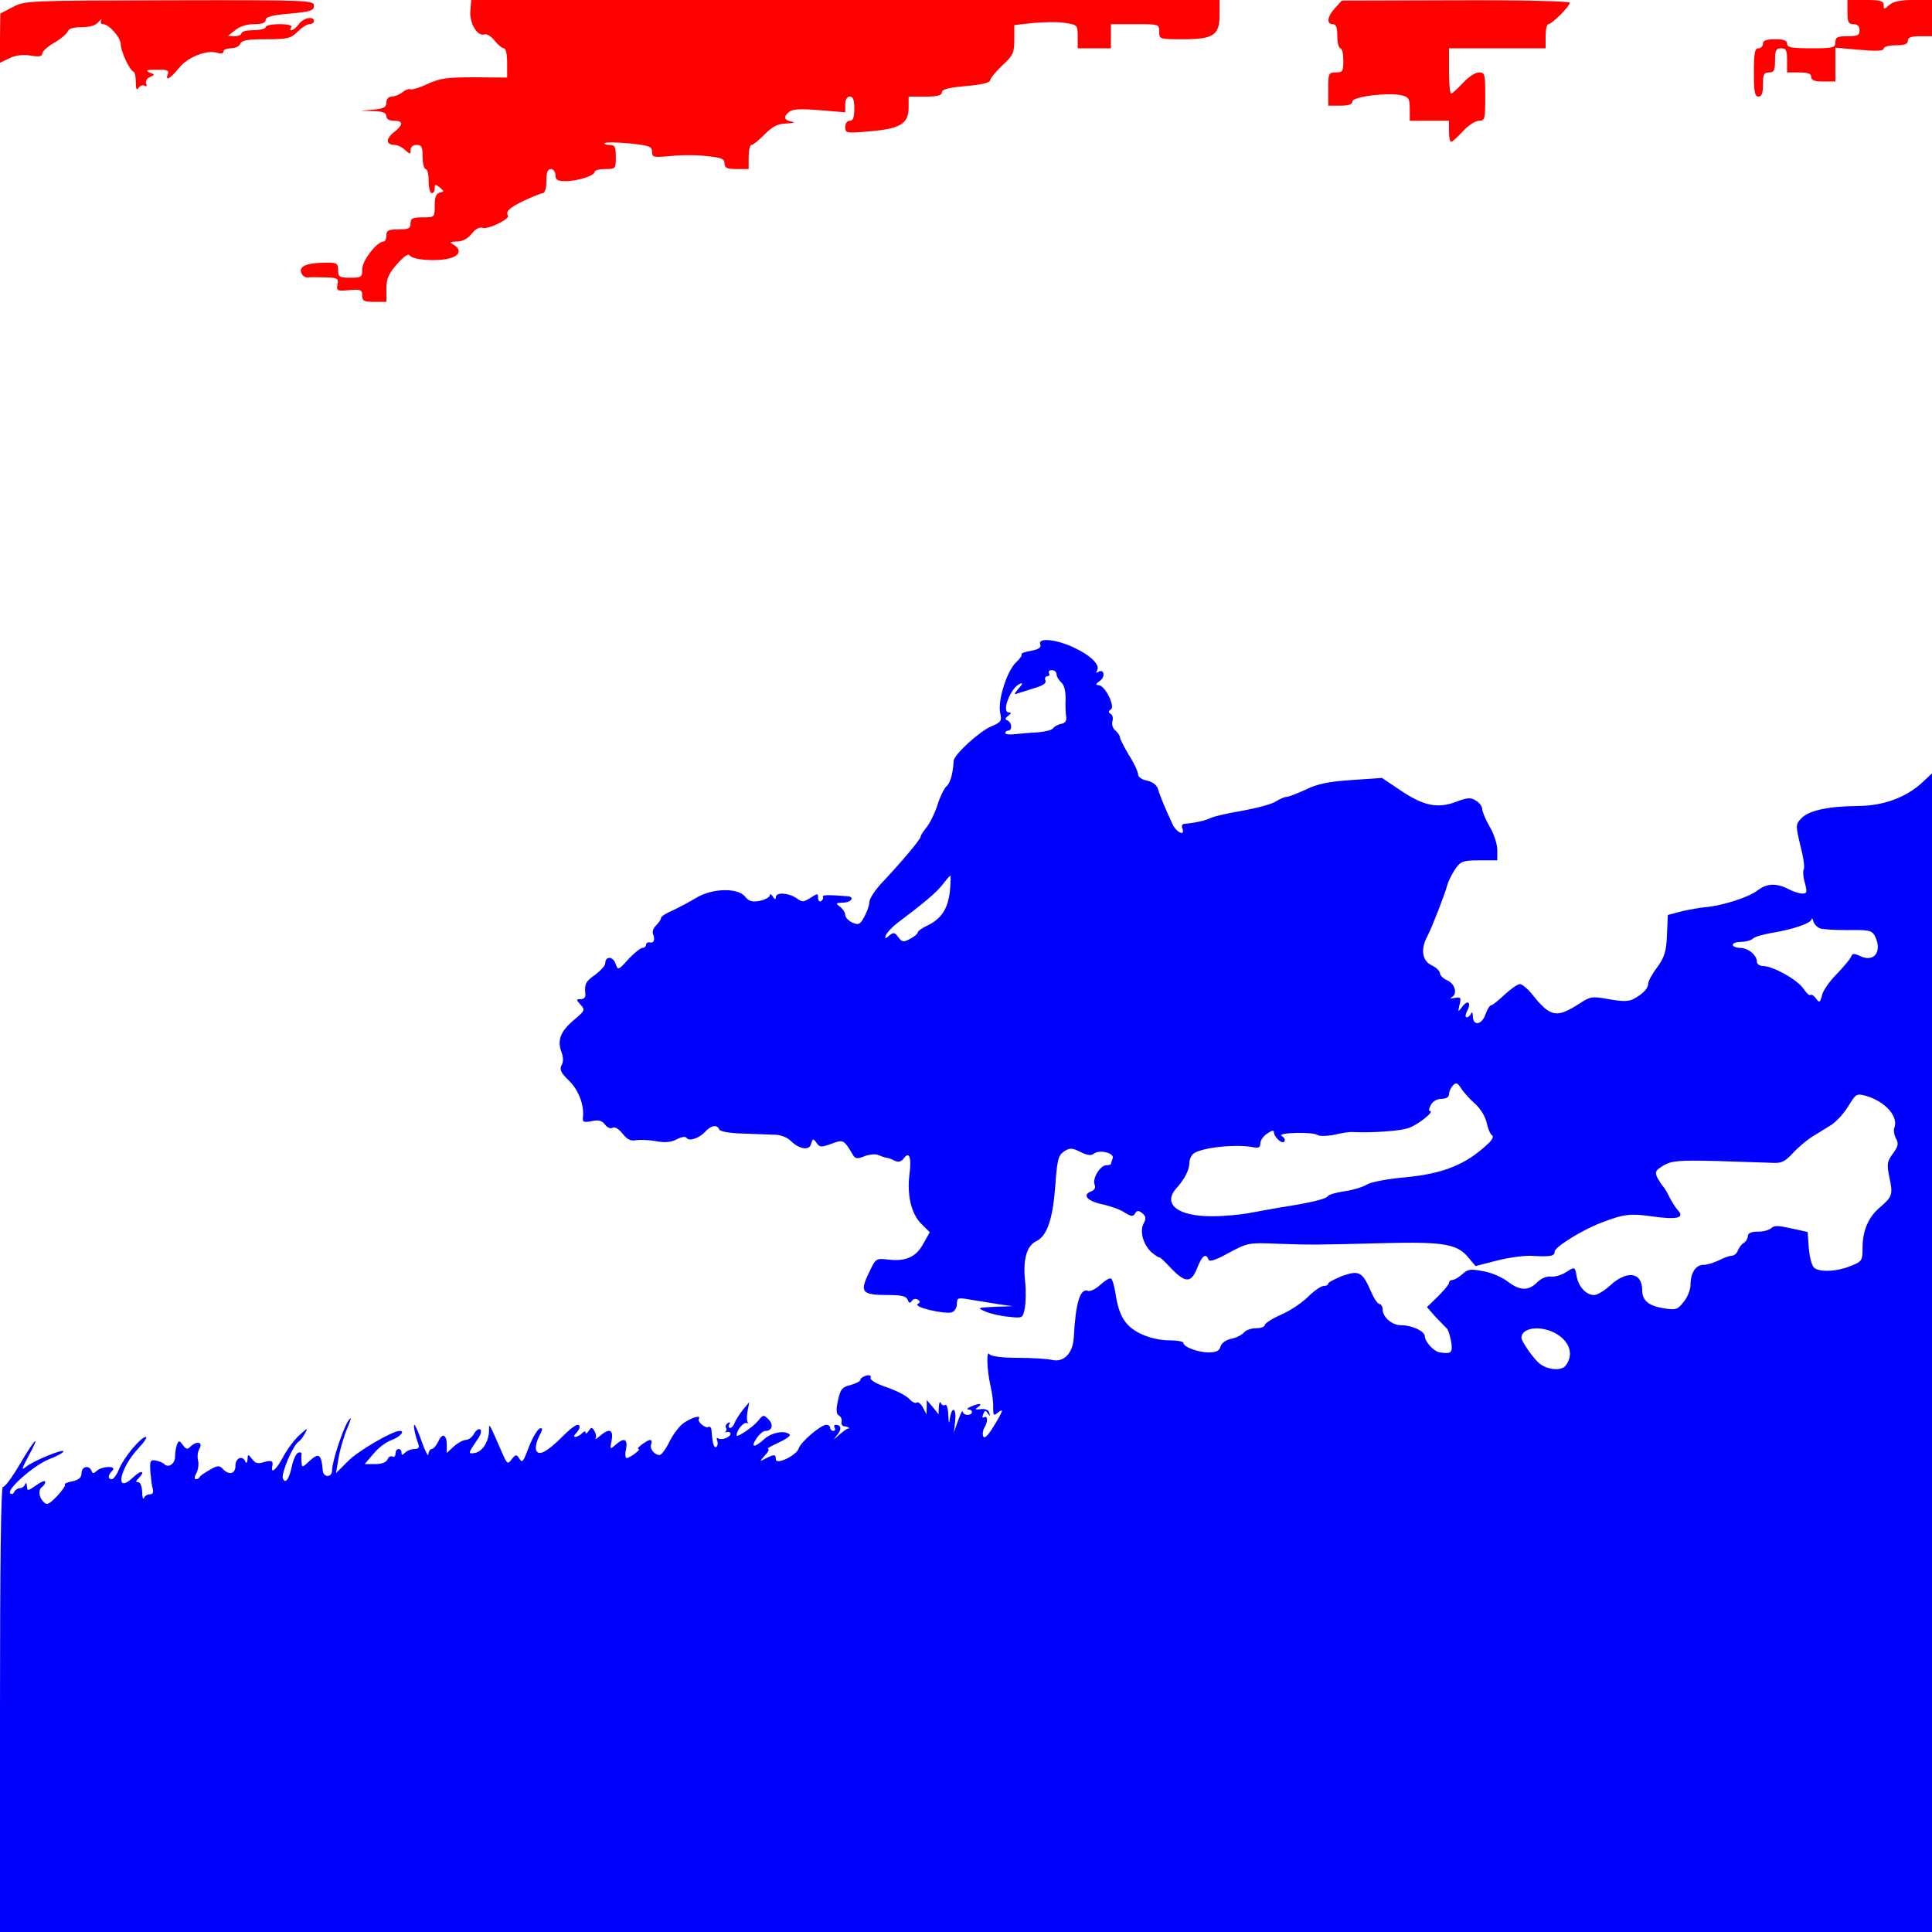
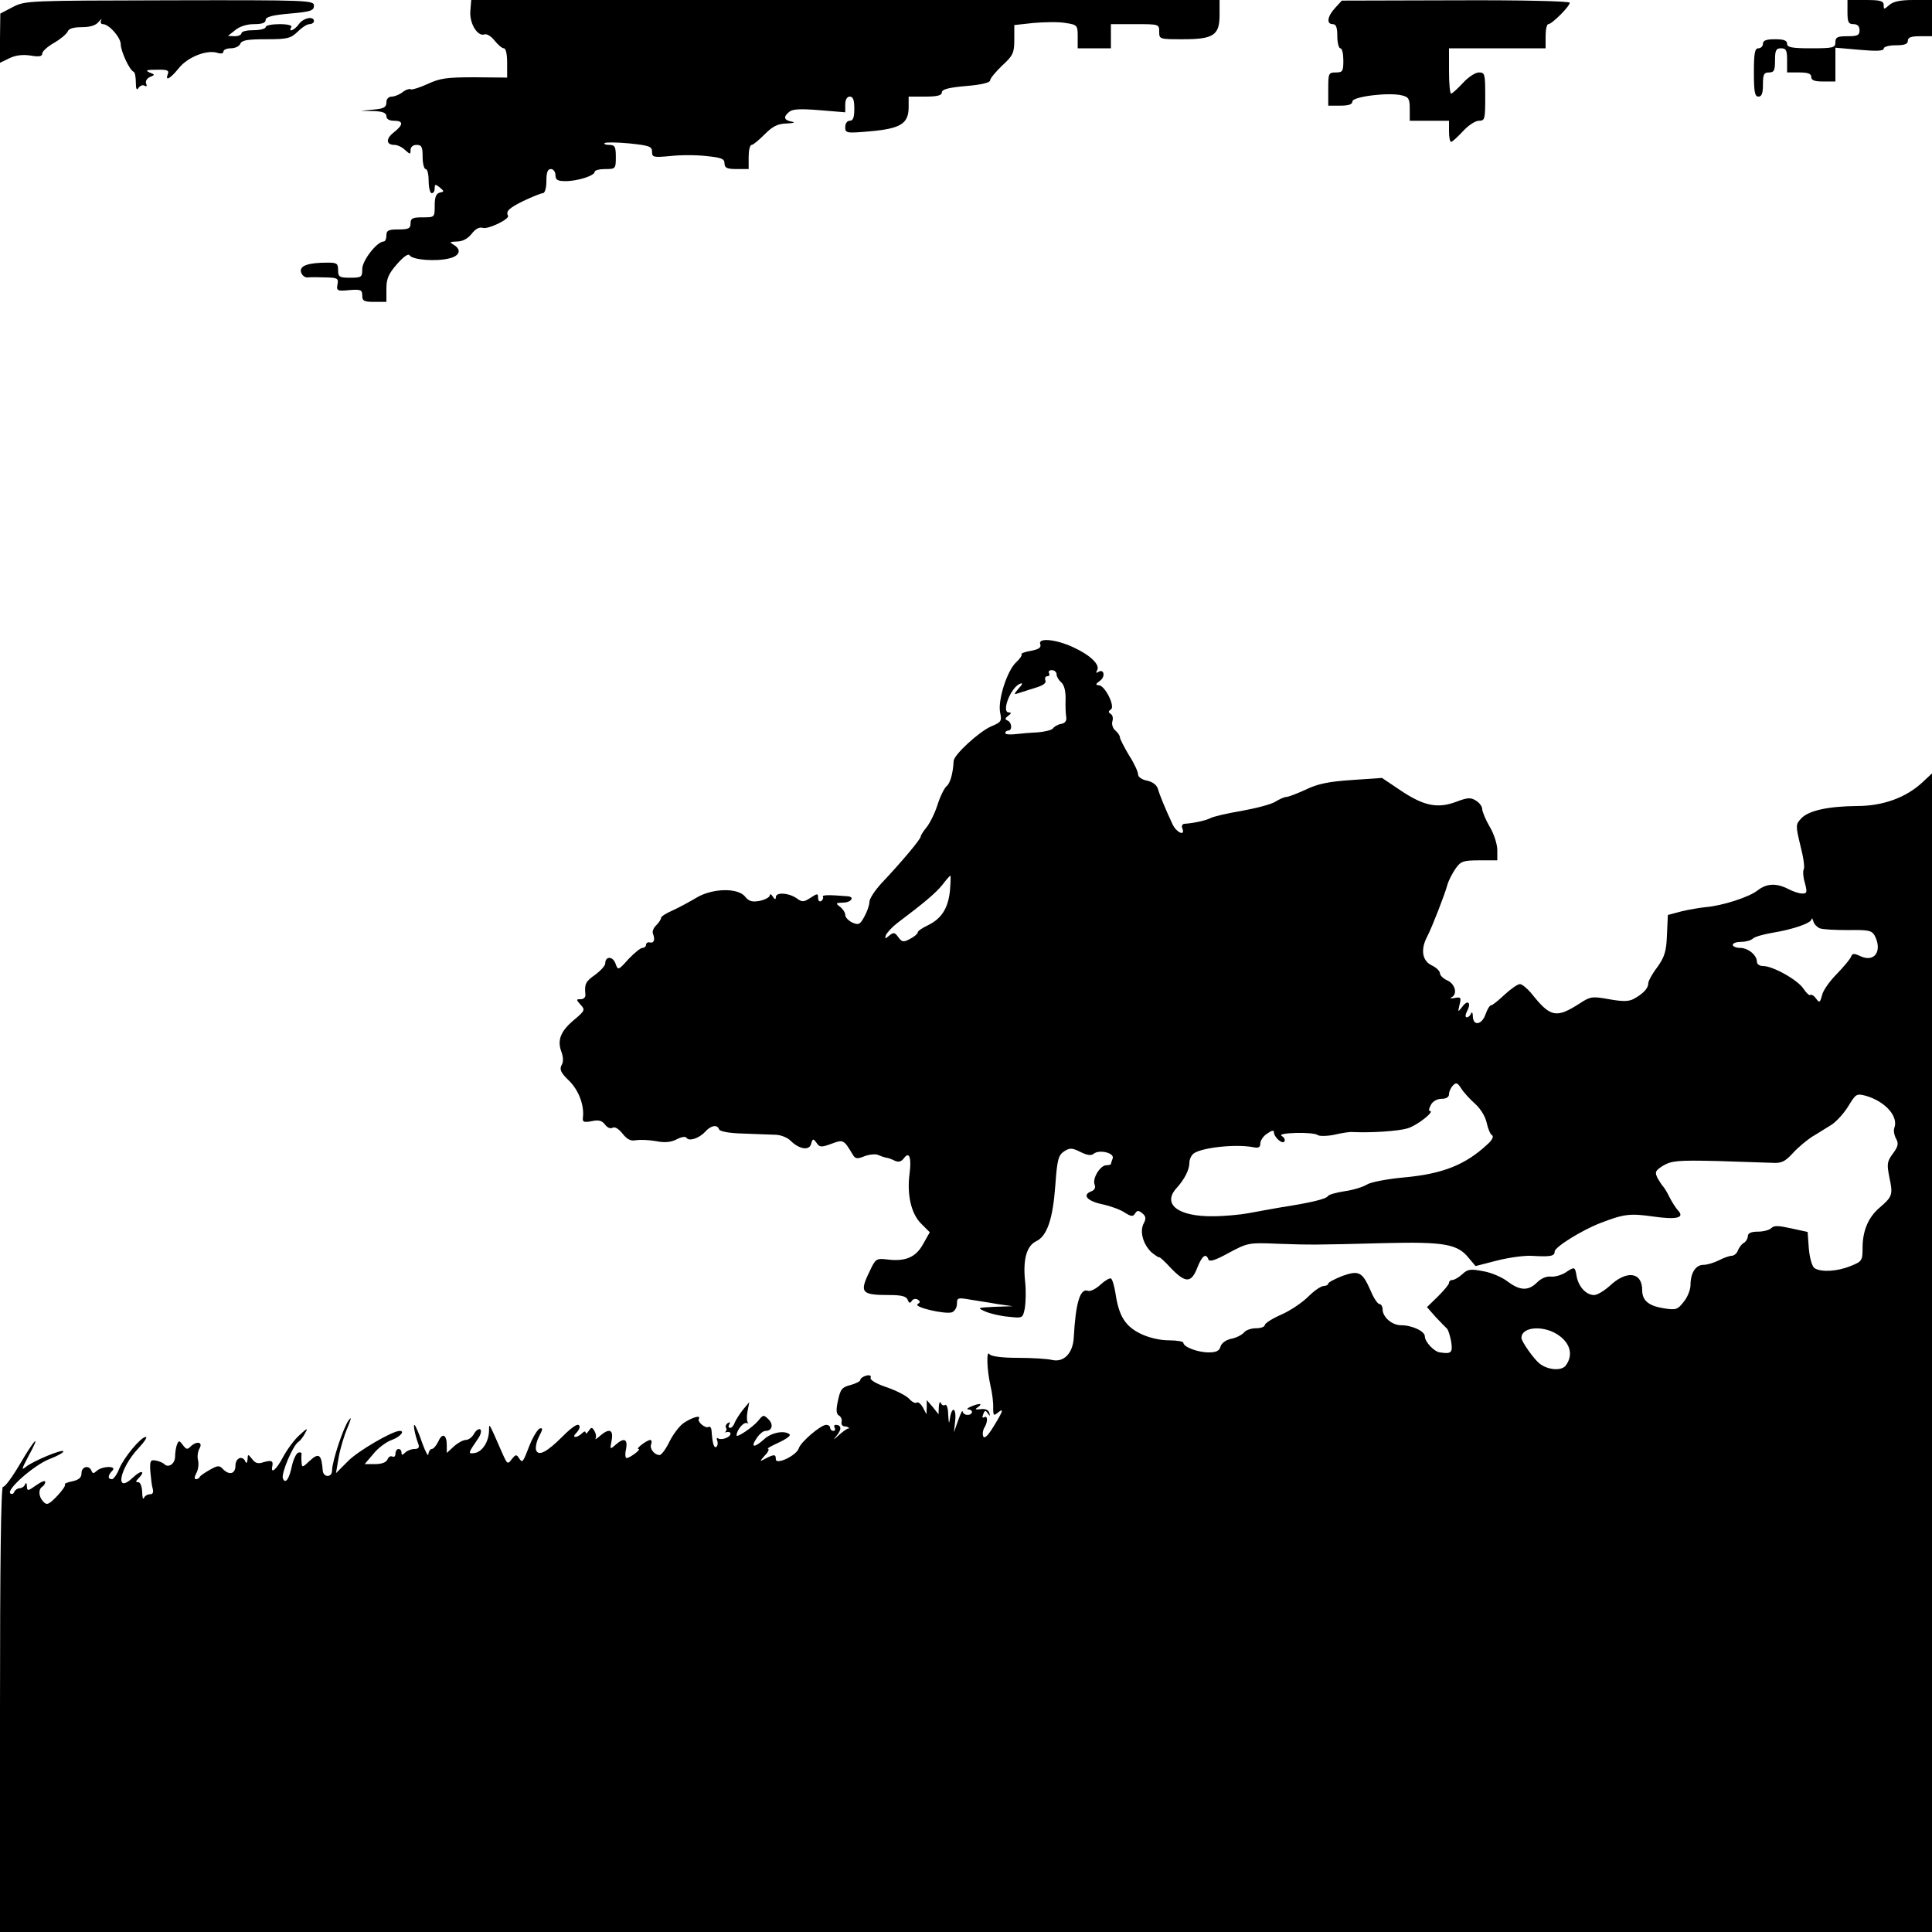
<svg xmlns="http://www.w3.org/2000/svg" version="1.0" width="640pt" height="640pt" viewBox="0 0 640 640" preserveAspectRatio="xMidYMid meet">
-   <g transform="translate(0,640) scale(0.1,-0.1)" fill="red" stroke="none">
-     <path d="M43 6377 l-42 -22 -1 -82 0 -81 31 15 c20 10 44 13 70 9 29 -5 39 -3 39 7 0 7 18 23 39 35 21 12 41 29 45 37 3 10 19 15 47 15 28 0 47 6 56 18 8 9 12 11 8 5 -3 -7 -1 -13 6 -13 20 0 59 -44 59 -67 0 -22 29 -86 43 -91 4 -2 7 -18 7 -35 0 -22 3 -28 9 -18 5 7 14 11 20 7 6 -4 9 -1 5 7 -3 8 3 18 13 22 17 7 17 8 -2 15 -15 7 -9 9 24 9 34 1 42 -2 37 -14 -10 -26 8 -16 37 20 29 36 92 61 127 50 12 -4 20 -2 20 4 0 6 11 11 25 11 14 0 28 7 31 15 5 12 24 15 86 15 71 0 81 3 104 25 14 14 31 25 39 25 8 0 15 5 15 10 0 18 -35 11 -50 -10 -14 -20 -37 -29 -25 -10 4 6 -12 10 -39 10 -25 0 -46 -4 -46 -10 0 -5 -18 -10 -40 -10 -22 0 -40 -4 -40 -10 0 -5 -10 -10 -22 -10 l-23 1 24 19 c14 12 38 20 62 20 27 0 39 4 39 14 0 10 22 16 80 21 69 6 80 10 80 26 0 18 -15 19 -477 18 -470 -1 -479 -1 -520 -22z" fill="red" />
-     <path d="M1558 6363 c-3 -41 24 -85 47 -77 7 3 22 -6 33 -20 11 -14 25 -26 31 -26 7 0 11 -20 11 -49 l0 -48 -108 1 c-92 0 -114 -3 -155 -22 -26 -12 -52 -20 -56 -18 -4 3 -17 -1 -27 -9 -10 -8 -27 -15 -36 -15 -11 0 -18 -8 -18 -19 0 -16 -8 -21 -42 -24 l-43 -4 43 -1 c30 -1 42 -6 42 -17 0 -9 9 -15 25 -15 32 0 32 -13 -1 -39 -27 -21 -25 -41 3 -41 9 0 25 -7 35 -17 17 -15 18 -15 18 0 0 10 8 17 20 17 17 0 20 -7 20 -40 0 -22 5 -40 10 -40 6 0 10 -18 10 -40 0 -22 5 -40 10 -40 6 0 10 7 10 16 0 14 2 15 17 3 15 -13 15 -14 0 -17 -12 -3 -17 -14 -17 -43 0 -39 0 -39 -40 -39 -33 0 -40 -3 -40 -20 0 -17 -7 -20 -40 -20 -33 0 -40 -3 -40 -20 0 -11 -4 -20 -9 -20 -22 0 -71 -63 -71 -91 0 -27 -2 -29 -40 -29 -36 0 -40 3 -40 25 0 22 -4 25 -34 25 -65 0 -94 -10 -89 -31 3 -11 13 -19 22 -18 9 1 36 1 60 0 39 -1 43 -3 39 -23 -4 -21 -1 -23 39 -19 38 3 43 1 43 -18 0 -18 6 -21 40 -21 l40 0 0 43 c0 34 7 50 35 82 23 26 38 36 42 29 10 -15 87 -21 131 -10 35 8 42 29 15 45 -15 9 -14 10 11 11 18 0 35 9 48 25 13 17 26 24 38 20 17 -5 88 29 83 40 -8 15 2 25 50 49 30 14 59 26 65 26 7 0 12 17 12 40 0 29 4 40 15 40 8 0 15 -9 15 -20 0 -16 7 -20 34 -20 39 0 96 18 96 31 0 5 16 9 35 9 34 0 35 1 35 40 0 34 -3 40 -22 40 -12 0 -19 3 -15 6 3 3 40 3 81 -1 67 -7 76 -10 76 -28 0 -18 4 -19 60 -14 33 4 87 4 120 0 50 -5 60 -9 60 -24 0 -15 8 -19 40 -19 l40 0 0 40 c0 22 4 40 10 40 5 0 24 16 43 35 27 27 43 35 73 36 23 1 30 3 17 6 -27 5 -29 16 -8 33 11 9 38 10 100 5 l85 -7 0 26 c0 16 6 26 15 26 11 0 15 -11 15 -40 0 -29 -4 -40 -15 -40 -9 0 -15 -9 -15 -21 0 -20 3 -21 82 -14 101 9 127 25 128 78 l0 37 55 0 c40 0 55 4 55 14 0 10 22 16 80 21 49 4 80 11 80 19 0 6 18 28 40 49 36 33 40 42 40 86 l0 48 64 7 c36 3 83 4 105 0 40 -6 41 -8 41 -45 l0 -39 55 0 55 0 0 40 0 40 80 0 c79 0 80 0 80 -25 0 -25 1 -25 78 -25 102 0 122 13 122 81 l0 49 -1239 0 -1240 0 -3 -37z" fill="red" />
+   <g transform="translate(0,640) scale(0.1,-0.1)" fill="#000000" stroke="none">
+     <path d="M43 6377 l-42 -22 -1 -82 0 -81 31 15 c20 10 44 13 70 9 29 -5 39 -3 39 7 0 7 18 23 39 35 21 12 41 29 45 37 3 10 19 15 47 15 28 0 47 6 56 18 8 9 12 11 8 5 -3 -7 -1 -13 6 -13 20 0 59 -44 59 -67 0 -22 29 -86 43 -91 4 -2 7 -18 7 -35 0 -22 3 -28 9 -18 5 7 14 11 20 7 6 -4 9 -1 5 7 -3 8 3 18 13 22 17 7 17 8 -2 15 -15 7 -9 9 24 9 34 1 42 -2 37 -14 -10 -26 8 -16 37 20 29 36 92 61 127 50 12 -4 20 -2 20 4 0 6 11 11 25 11 14 0 28 7 31 15 5 12 24 15 86 15 71 0 81 3 104 25 14 14 31 25 39 25 8 0 15 5 15 10 0 18 -35 11 -50 -10 -14 -20 -37 -29 -25 -10 4 6 -12 10 -39 10 -25 0 -46 -4 -46 -10 0 -5 -18 -10 -40 -10 -22 0 -40 -4 -40 -10 0 -5 -10 -10 -22 -10 l-23 1 24 19 c14 12 38 20 62 20 27 0 39 4 39 14 0 10 22 16 80 21 69 6 80 10 80 26 0 18 -15 19 -477 18 -470 -1 -479 -1 -520 -22z" />
+     <path d="M1558 6363 c-3 -41 24 -85 47 -77 7 3 22 -6 33 -20 11 -14 25 -26 31 -26 7 0 11 -20 11 -49 l0 -48 -108 1 c-92 0 -114 -3 -155 -22 -26 -12 -52 -20 -56 -18 -4 3 -17 -1 -27 -9 -10 -8 -27 -15 -36 -15 -11 0 -18 -8 -18 -19 0 -16 -8 -21 -42 -24 l-43 -4 43 -1 c30 -1 42 -6 42 -17 0 -9 9 -15 25 -15 32 0 32 -13 -1 -39 -27 -21 -25 -41 3 -41 9 0 25 -7 35 -17 17 -15 18 -15 18 0 0 10 8 17 20 17 17 0 20 -7 20 -40 0 -22 5 -40 10 -40 6 0 10 -18 10 -40 0 -22 5 -40 10 -40 6 0 10 7 10 16 0 14 2 15 17 3 15 -13 15 -14 0 -17 -12 -3 -17 -14 -17 -43 0 -39 0 -39 -40 -39 -33 0 -40 -3 -40 -20 0 -17 -7 -20 -40 -20 -33 0 -40 -3 -40 -20 0 -11 -4 -20 -9 -20 -22 0 -71 -63 -71 -91 0 -27 -2 -29 -40 -29 -36 0 -40 3 -40 25 0 22 -4 25 -34 25 -65 0 -94 -10 -89 -31 3 -11 13 -19 22 -18 9 1 36 1 60 0 39 -1 43 -3 39 -23 -4 -21 -1 -23 39 -19 38 3 43 1 43 -18 0 -18 6 -21 40 -21 l40 0 0 43 c0 34 7 50 35 82 23 26 38 36 42 29 10 -15 87 -21 131 -10 35 8 42 29 15 45 -15 9 -14 10 11 11 18 0 35 9 48 25 13 17 26 24 38 20 17 -5 88 29 83 40 -8 15 2 25 50 49 30 14 59 26 65 26 7 0 12 17 12 40 0 29 4 40 15 40 8 0 15 -9 15 -20 0 -16 7 -20 34 -20 39 0 96 18 96 31 0 5 16 9 35 9 34 0 35 1 35 40 0 34 -3 40 -22 40 -12 0 -19 3 -15 6 3 3 40 3 81 -1 67 -7 76 -10 76 -28 0 -18 4 -19 60 -14 33 4 87 4 120 0 50 -5 60 -9 60 -24 0 -15 8 -19 40 -19 l40 0 0 40 c0 22 4 40 10 40 5 0 24 16 43 35 27 27 43 35 73 36 23 1 30 3 17 6 -27 5 -29 16 -8 33 11 9 38 10 100 5 l85 -7 0 26 c0 16 6 26 15 26 11 0 15 -11 15 -40 0 -29 -4 -40 -15 -40 -9 0 -15 -9 -15 -21 0 -20 3 -21 82 -14 101 9 127 25 128 78 l0 37 55 0 c40 0 55 4 55 14 0 10 22 16 80 21 49 4 80 11 80 19 0 6 18 28 40 49 36 33 40 42 40 86 l0 48 64 7 c36 3 83 4 105 0 40 -6 41 -8 41 -45 l0 -39 55 0 55 0 0 40 0 40 80 0 c79 0 80 0 80 -25 0 -25 1 -25 78 -25 102 0 122 13 122 81 l0 49 -1239 0 -1240 0 -3 -37z" />
    <path d="M4423 6374 c-26 -28 -30 -54 -8 -54 11 0 15 -11 15 -40 0 -22 5 -40 10 -40 6 0 10 -18 10 -40 0 -36 -2 -40 -25 -40 -24 0 -25 -3 -25 -55 l0 -55 40 0 c27 0 40 4 40 14 0 16 121 31 164 20 22 -5 26 -11 26 -45 l0 -39 65 0 65 0 0 -35 c0 -19 3 -35 7 -35 4 0 21 16 39 35 17 19 41 35 53 35 20 0 21 5 21 80 0 75 -1 80 -21 80 -12 0 -36 -16 -53 -35 -18 -19 -35 -35 -39 -35 -4 0 -7 34 -7 75 l0 75 160 0 160 0 0 40 c0 22 4 40 9 40 12 0 71 59 71 71 0 5 -153 9 -377 8 l-378 -1 -22 -24z" />
-     <path d="M6120 6360 c0 -33 3 -40 20 -40 13 0 20 -7 20 -20 0 -17 -7 -20 -40 -20 -33 0 -40 -3 -40 -20 0 -18 -7 -20 -80 -20 -64 0 -80 3 -80 15 0 11 -11 15 -40 15 -29 0 -40 -4 -40 -15 0 -8 -7 -15 -15 -15 -12 0 -15 -16 -15 -80 0 -64 3 -80 15 -80 11 0 15 11 15 40 0 33 3 40 20 40 17 0 20 7 20 40 0 33 3 40 20 40 17 0 20 -7 20 -40 l0 -40 40 0 c29 0 40 -4 40 -15 0 -11 11 -15 40 -15 l40 0 0 56 0 56 80 -7 c56 -5 80 -4 80 4 0 6 17 11 40 11 29 0 40 4 40 15 0 11 11 15 40 15 l40 0 0 60 0 60 -62 0 c-43 0 -67 -5 -80 -17 -17 -15 -18 -15 -18 0 0 14 -11 17 -60 17 l-60 0 0 -40z" fill="red" />
-     <path d="M3446 4266 c4 -11 -5 -17 -31 -22 -20 -3 -34 -9 -31 -11 3 -3 -5 -15 -18 -27 -30 -28 -61 -125 -53 -166 6 -29 4 -32 -29 -46 -40 -17 -124 -94 -125 -115 -2 -43 -12 -75 -24 -84 -7 -6 -21 -34 -30 -63 -9 -28 -26 -61 -36 -73 -10 -12 -19 -26 -19 -30 0 -9 -64 -85 -131 -156 -21 -23 -39 -50 -39 -61 0 -11 -8 -33 -17 -49 -14 -26 -19 -28 -40 -19 -12 6 -23 17 -23 25 0 8 -8 20 -17 27 -16 12 -15 13 10 14 26 0 40 19 15 21 -62 5 -86 5 -82 -2 2 -4 0 -10 -6 -14 -5 -3 -10 1 -10 11 0 15 -2 15 -25 0 -23 -15 -28 -15 -47 -1 -27 18 -68 20 -68 3 0 -9 -4 -8 -10 2 -5 8 -10 10 -10 4 0 -6 -15 -14 -32 -18 -26 -5 -37 -2 -50 14 -24 30 -110 28 -163 -5 -22 -13 -57 -32 -77 -41 -21 -9 -38 -20 -38 -24 0 -5 -7 -16 -16 -25 -9 -8 -14 -21 -11 -28 8 -20 3 -32 -10 -29 -7 2 -13 -2 -13 -8 0 -5 -5 -10 -12 -10 -6 0 -27 -17 -46 -37 -34 -38 -35 -38 -43 -15 -9 25 -34 25 -34 1 0 -8 -15 -24 -32 -37 -33 -23 -37 -31 -34 -64 2 -11 -5 -18 -15 -18 -16 0 -16 -1 -1 -18 16 -17 15 -20 -22 -51 -44 -37 -56 -67 -41 -106 6 -17 7 -33 0 -44 -7 -14 -2 -25 25 -51 32 -31 51 -82 46 -122 -2 -15 3 -17 29 -12 23 5 34 2 44 -11 7 -10 18 -15 25 -11 7 5 20 -3 33 -19 15 -19 27 -26 45 -22 13 2 42 1 65 -3 30 -6 51 -4 70 6 15 8 29 10 32 5 8 -13 42 -2 62 20 19 21 40 25 46 8 2 -7 34 -13 78 -14 41 -2 90 -3 108 -4 17 0 40 -9 50 -19 29 -29 63 -35 69 -11 5 18 7 18 18 3 10 -15 16 -15 49 -3 40 15 41 14 71 -36 8 -14 15 -15 39 -5 16 6 37 8 45 4 9 -4 21 -8 26 -9 6 0 19 -5 29 -10 13 -6 22 -3 31 9 17 23 25 1 18 -52 -9 -69 5 -132 38 -165 l29 -29 -22 -39 c-24 -44 -59 -59 -120 -51 -35 4 -38 2 -57 -39 -35 -71 -28 -79 65 -79 41 0 56 -4 61 -16 4 -11 8 -12 13 -4 4 7 13 9 20 5 9 -6 9 -9 0 -15 -16 -10 92 -35 114 -27 9 4 16 16 16 28 0 20 3 21 43 14 23 -4 65 -10 92 -15 l50 -7 -60 -2 c-59 -3 -59 -3 -30 -16 17 -7 51 -15 77 -17 46 -5 46 -5 53 29 3 19 4 58 1 86 -8 73 4 119 36 135 37 17 56 75 64 187 6 84 10 98 29 111 19 12 26 12 54 -2 22 -11 36 -13 44 -6 18 15 69 3 63 -15 -3 -8 -6 -17 -6 -19 0 -2 -7 -4 -15 -4 -20 0 -47 -43 -39 -64 4 -10 0 -18 -10 -22 -32 -12 -16 -32 34 -43 28 -6 62 -18 76 -28 21 -13 27 -14 34 -3 7 11 11 11 24 1 12 -10 13 -18 5 -33 -15 -27 -2 -71 26 -97 14 -11 25 -18 25 -16 0 3 17 -12 38 -35 49 -51 68 -51 88 0 16 41 29 50 37 28 3 -9 23 -3 68 22 62 33 66 34 159 30 113 -4 124 -4 355 2 200 5 244 -3 281 -50 l22 -26 70 18 c39 10 90 17 114 16 65 -4 78 -1 78 14 0 15 89 70 150 94 80 31 100 33 177 22 79 -11 105 -4 81 21 -7 8 -20 28 -28 44 -8 17 -18 32 -21 35 -3 3 -11 15 -18 27 -10 21 -8 25 19 42 28 16 48 18 178 15 81 -3 163 -5 183 -6 30 -2 42 4 67 31 17 19 46 43 64 55 19 11 48 30 65 40 17 11 42 39 56 62 25 41 27 42 58 34 65 -19 109 -69 94 -107 -3 -8 0 -24 6 -35 9 -16 7 -26 -11 -50 -19 -26 -20 -34 -11 -79 12 -56 10 -63 -32 -99 -38 -32 -57 -77 -57 -134 0 -42 -2 -45 -40 -60 -44 -18 -97 -21 -119 -7 -8 5 -16 32 -19 65 l-4 55 -55 12 c-41 9 -56 10 -65 1 -7 -7 -27 -12 -45 -12 -22 0 -33 -5 -33 -15 0 -7 -6 -18 -13 -22 -8 -4 -16 -16 -20 -25 -3 -10 -13 -18 -21 -18 -7 0 -27 -7 -42 -15 -16 -8 -39 -15 -51 -15 -26 0 -43 -27 -43 -67 0 -15 -10 -41 -23 -56 -20 -26 -26 -27 -65 -21 -51 8 -72 26 -72 60 0 61 -52 67 -108 14 -18 -16 -41 -30 -51 -30 -26 0 -51 26 -58 61 -6 34 -6 34 -38 13 -13 -8 -34 -14 -47 -13 -14 2 -32 -5 -46 -19 -29 -29 -57 -28 -98 3 -18 14 -55 30 -81 34 -41 8 -51 7 -69 -10 -11 -10 -26 -19 -32 -19 -7 0 -12 -4 -12 -10 0 -5 -17 -25 -37 -45 l-36 -35 29 -33 c16 -17 33 -34 37 -38 4 -3 10 -22 14 -42 6 -38 1 -43 -37 -37 -19 2 -50 35 -50 53 0 17 -42 37 -79 37 -30 0 -61 27 -61 53 0 9 -5 17 -10 17 -6 0 -19 19 -29 43 -28 64 -39 70 -95 50 -25 -10 -46 -21 -46 -25 0 -4 -7 -8 -15 -8 -9 0 -32 -16 -51 -35 -20 -20 -60 -47 -90 -60 -30 -13 -54 -29 -54 -34 0 -6 -13 -11 -29 -11 -16 0 -34 -6 -40 -14 -7 -8 -26 -18 -43 -21 -18 -4 -32 -15 -35 -26 -4 -14 -14 -19 -39 -19 -36 0 -84 18 -84 32 0 4 -21 8 -47 8 -30 0 -66 8 -95 22 -51 25 -72 59 -83 135 -4 24 -10 45 -15 48 -4 2 -20 -7 -35 -21 -15 -14 -34 -23 -41 -20 -26 10 -41 -41 -47 -155 -3 -52 -33 -83 -72 -74 -16 4 -68 7 -115 7 -51 0 -88 5 -92 12 -11 16 -9 -51 3 -104 6 -25 10 -58 9 -74 0 -25 2 -27 15 -16 22 18 18 6 -14 -46 -19 -31 -30 -41 -34 -32 -3 8 -1 21 4 29 12 19 11 42 -1 34 -6 -3 -7 1 -3 10 5 14 8 14 15 3 8 -10 9 -10 5 2 -2 9 -13 14 -28 12 -19 -2 -21 -1 -9 7 18 13 3 13 -25 1 -11 -5 -14 -9 -7 -9 17 -1 15 -18 -3 -18 -8 0 -15 5 -16 11 -1 6 -7 -7 -15 -29 l-14 -40 4 37 c5 43 -10 53 -17 11 -3 -22 -4 -20 -6 10 0 21 -5 36 -10 33 -5 -4 -12 0 -14 6 -3 7 -6 2 -7 -12 l-1 -25 -19 24 -20 23 0 -23 -1 -24 -12 23 c-7 12 -16 19 -20 16 -4 -4 -15 1 -25 12 -10 11 -44 28 -76 39 -33 11 -55 24 -52 31 3 7 -3 10 -15 7 -10 -3 -19 -9 -19 -14 0 -5 -15 -12 -32 -17 -29 -7 -34 -14 -42 -51 -7 -31 -6 -45 3 -50 7 -4 11 -14 9 -21 -2 -8 2 -14 9 -15 6 0 13 -2 15 -5 1 -3 1 -4 -1 -2 -3 1 -16 -8 -30 -20 -22 -20 -23 -20 -8 -2 16 20 14 34 -5 34 -5 0 -6 -5 -3 -10 3 -5 1 -10 -4 -10 -6 0 -11 5 -11 10 0 6 -6 10 -13 10 -18 0 -85 -57 -91 -78 -8 -24 -76 -56 -76 -36 0 17 -5 17 -33 3 -22 -12 -22 -12 -3 10 11 11 15 21 10 22 -5 0 11 9 35 20 24 11 41 23 37 27 -16 15 -60 7 -84 -15 -33 -30 -47 -29 -26 2 9 14 22 25 30 25 22 0 27 21 10 38 -16 16 -18 16 -34 -4 -18 -22 -72 -58 -72 -49 0 17 22 44 33 41 6 -1 9 -1 5 1 -4 3 -5 19 -2 36 l6 32 -21 -25 c-11 -14 -23 -33 -27 -42 -3 -10 -10 -18 -15 -18 -6 0 -7 5 -3 12 4 7 3 8 -5 4 -6 -4 -9 -11 -6 -16 3 -4 2 -10 -2 -13 -5 -2 -2 -2 5 -1 6 2 12 -1 12 -5 0 -12 -29 -23 -41 -16 -5 4 -6 0 -3 -8 3 -8 1 -17 -3 -20 -8 -5 -13 11 -16 55 -1 9 -5 14 -10 11 -10 -6 -38 17 -32 27 8 13 -20 6 -49 -13 -15 -10 -36 -38 -48 -62 -12 -25 -27 -45 -33 -45 -17 0 -34 21 -28 36 3 8 1 14 -3 14 -12 -1 -50 -30 -39 -30 11 0 -27 -29 -39 -30 -5 0 -6 14 -2 30 6 34 -7 39 -36 13 -17 -15 -18 -15 -12 15 7 37 -8 42 -39 15 -11 -10 -18 -13 -14 -8 3 6 1 17 -4 25 -8 13 -10 13 -19 0 -5 -8 -10 -11 -10 -6 0 6 -5 5 -12 -2 -7 -7 -17 -12 -22 -12 -6 0 -5 5 2 12 7 7 12 16 12 20 0 17 -19 7 -56 -30 -52 -52 -80 -67 -88 -46 -3 8 1 29 10 46 12 23 13 29 2 26 -7 -3 -22 -27 -33 -54 -24 -62 -24 -61 -36 -44 -8 13 -11 12 -24 -4 -13 -18 -15 -16 -31 20 -45 103 -44 101 -44 77 0 -37 -21 -71 -46 -76 -25 -4 -24 -2 8 45 11 15 14 29 9 33 -6 3 -15 -4 -21 -15 -6 -11 -18 -20 -27 -20 -9 0 -27 -10 -40 -22 l-23 -21 0 26 c0 35 -15 42 -28 12 -7 -14 -16 -25 -22 -25 -5 0 -10 -8 -11 -17 0 -10 -9 6 -20 36 -10 30 -22 57 -25 60 -7 6 1 -34 12 -63 4 -11 0 -16 -13 -16 -10 0 -24 -5 -31 -12 -9 -9 -12 -9 -12 0 0 7 -4 12 -10 12 -5 0 -10 -7 -10 -16 0 -8 -5 -12 -10 -9 -6 3 -13 -1 -16 -9 -4 -10 -19 -16 -41 -16 l-35 0 29 34 c15 19 43 40 61 46 27 10 45 30 26 30 -24 0 -139 -67 -171 -100 l-40 -40 9 53 c5 28 18 72 29 97 13 32 14 39 4 25 -17 -22 -55 -136 -55 -166 0 -25 -30 -24 -31 1 -4 53 -13 59 -44 30 -23 -22 -25 -22 -26 -4 -1 10 -1 23 0 27 1 5 -4 7 -11 5 -7 -3 -16 -22 -21 -44 -9 -44 -22 -62 -30 -41 -6 16 34 111 52 121 6 4 16 17 22 29 10 18 7 17 -19 -7 -17 -15 -41 -48 -54 -72 -22 -42 -42 -59 -36 -31 4 18 -3 21 -30 13 -17 -6 -27 -3 -37 11 -14 17 -14 17 -15 -2 -1 -11 -4 -14 -7 -7 -9 22 -33 13 -33 -13 0 -28 -21 -33 -42 -11 -11 12 -17 12 -43 -3 -16 -9 -31 -19 -33 -23 -2 -5 -8 -8 -13 -8 -6 0 -5 9 2 21 6 12 8 30 5 42 -3 11 -1 29 5 39 12 21 -9 26 -30 6 -10 -11 -15 -9 -25 5 -12 16 -14 16 -20 1 -3 -8 -6 -26 -6 -39 0 -24 -22 -39 -36 -25 -5 5 -18 10 -29 12 -17 3 -19 -2 -17 -37 2 -22 5 -48 8 -57 3 -12 0 -18 -9 -18 -9 0 -18 -6 -20 -12 -3 -7 -6 2 -6 20 -1 18 -6 32 -13 32 -9 0 -9 3 0 12 26 26 10 30 -17 4 -62 -59 -46 29 18 97 19 20 30 37 24 37 -16 0 -71 -66 -88 -105 -7 -19 -19 -35 -24 -35 -15 0 -14 13 1 28 17 17 -33 16 -51 0 -11 -10 -14 -10 -18 0 -8 20 -33 14 -33 -8 0 -15 -9 -22 -30 -27 -17 -3 -28 -8 -25 -11 3 -3 -9 -20 -26 -38 -27 -28 -34 -31 -45 -19 -16 16 -18 41 -4 50 5 3 10 11 10 16 0 6 -13 1 -30 -11 -28 -20 -30 -20 -31 -3 0 10 -3 13 -6 6 -2 -7 -11 -13 -18 -13 -7 0 -15 -6 -18 -12 -2 -7 -8 -9 -13 -5 -13 13 77 92 128 113 27 10 48 22 48 26 0 10 -101 -32 -124 -51 -16 -13 -14 -7 7 33 45 82 23 62 -27 -24 -26 -44 -51 -78 -56 -75 -7 4 -10 -261 -10 -734 l0 -741 3200 0 3200 0 0 1919 0 1919 -30 -28 c-55 -52 -132 -80 -218 -80 -96 -1 -161 -15 -185 -41 -19 -20 -19 -23 -3 -90 10 -38 15 -73 11 -79 -3 -5 -2 -26 4 -45 8 -31 7 -35 -9 -35 -10 0 -31 7 -46 15 -39 20 -71 19 -101 -4 -28 -23 -120 -52 -173 -56 -19 -2 -55 -8 -80 -14 l-45 -12 -3 -66 c-2 -55 -8 -73 -32 -107 -17 -22 -30 -46 -30 -54 0 -16 -17 -34 -48 -51 -17 -9 -37 -9 -82 -1 -56 10 -62 9 -97 -14 -78 -50 -97 -46 -159 32 -14 17 -32 32 -39 32 -8 0 -30 -16 -51 -35 -20 -19 -40 -35 -44 -35 -5 0 -13 -13 -19 -30 -12 -35 -41 -40 -42 -7 0 12 -3 16 -6 10 -2 -7 -9 -13 -14 -13 -6 0 -5 9 1 21 15 28 2 39 -16 14 -15 -19 -15 -19 -9 7 6 24 4 26 -17 22 -12 -2 -17 -2 -10 2 21 10 13 44 -13 56 -14 6 -25 17 -25 24 0 7 -12 19 -27 26 -32 15 -38 53 -15 96 16 31 57 136 67 172 4 14 16 37 27 53 17 24 25 27 79 27 l59 0 0 34 c0 19 -11 54 -25 77 -14 24 -25 51 -25 59 0 8 -9 21 -21 28 -17 11 -28 10 -65 -4 -61 -23 -107 -14 -182 36 l-64 43 -101 -7 c-76 -5 -114 -13 -152 -32 -29 -13 -57 -24 -64 -24 -6 0 -22 -7 -35 -15 -13 -9 -63 -22 -112 -31 -48 -8 -95 -19 -104 -24 -15 -8 -56 -17 -87 -19 -7 -1 -10 -8 -6 -16 10 -27 -21 -12 -33 15 -23 49 -42 95 -48 116 -4 14 -18 24 -36 28 -17 3 -30 12 -30 21 0 8 -13 37 -30 63 -16 27 -30 54 -30 59 0 6 -7 16 -15 23 -9 7 -13 21 -10 31 3 9 1 21 -6 24 -8 6 -8 9 1 15 15 9 -19 79 -40 80 -12 1 -11 4 4 15 19 14 13 41 -6 29 -7 -5 -8 -2 -4 5 12 18 -22 51 -79 77 -58 27 -118 32 -109 10z m54 -100 c0 -7 7 -19 15 -26 10 -8 15 -28 15 -54 -1 -23 0 -50 2 -61 2 -13 -4 -21 -17 -23 -11 -2 -23 -9 -27 -15 -3 -5 -26 -11 -50 -13 -23 -1 -58 -4 -75 -6 -18 -2 -33 -1 -33 4 0 4 5 8 10 8 14 0 12 27 -2 33 -10 4 -9 8 2 16 10 7 11 11 2 11 -26 0 6 83 37 95 10 4 9 -1 -5 -16 -15 -18 -16 -21 -3 -16 10 3 35 11 57 18 27 8 39 16 35 25 -3 8 0 14 7 14 6 0 8 5 5 10 -3 6 1 10 9 10 9 0 16 -6 16 -14z m-353 -715 c-6 -60 -28 -94 -73 -116 -19 -9 -34 -19 -34 -24 0 -4 -11 -14 -25 -21 -22 -12 -27 -11 -39 5 -12 17 -16 17 -30 6 -14 -12 -16 -12 -11 2 4 8 20 26 37 39 89 67 127 99 149 126 13 17 25 31 27 31 2 1 1 -21 -1 -48z m2881 -126 c9 -4 52 -6 94 -6 67 1 78 -1 88 -18 26 -50 1 -90 -46 -69 -23 11 -28 10 -32 -1 -3 -8 -24 -33 -47 -57 -23 -23 -46 -55 -49 -70 -7 -26 -9 -27 -20 -12 -7 10 -16 15 -19 12 -3 -3 -13 6 -23 21 -19 29 -101 75 -134 75 -11 0 -20 6 -20 14 0 22 -29 46 -56 46 -13 0 -24 5 -24 10 0 6 13 10 28 10 15 0 33 5 39 11 6 6 35 14 64 19 68 11 129 32 130 45 1 5 3 3 6 -7 2 -9 12 -19 21 -23z m-1141 -582 c18 -16 34 -43 38 -63 4 -19 12 -38 18 -41 6 -4 -1 -17 -16 -30 -72 -67 -146 -97 -272 -109 -58 -5 -115 -16 -127 -24 -13 -8 -45 -18 -73 -22 -27 -4 -53 -11 -56 -16 -6 -10 -56 -22 -159 -38 -30 -5 -77 -14 -105 -19 -27 -5 -81 -10 -118 -10 -116 -1 -169 41 -118 95 25 28 41 59 41 82 0 11 6 24 13 30 24 20 138 33 197 22 19 -4 25 -1 25 12 0 10 10 25 23 33 14 10 22 12 22 5 0 -17 28 -42 35 -31 3 6 -1 13 -9 18 -9 5 10 9 47 10 34 1 66 -2 72 -7 5 -4 30 -4 55 1 25 6 52 10 60 9 65 -3 151 3 182 12 32 9 94 58 74 58 -4 0 -2 9 4 20 6 12 21 20 35 20 16 0 25 6 25 15 0 9 6 22 13 29 10 11 15 10 27 -9 8 -13 29 -36 47 -52z m280 -769 c36 -27 44 -65 20 -97 -13 -19 -59 -16 -87 6 -19 15 -60 73 -60 85 0 39 79 43 127 6z" fill="blue" />
+     <path d="M6120 6360 c0 -33 3 -40 20 -40 13 0 20 -7 20 -20 0 -17 -7 -20 -40 -20 -33 0 -40 -3 -40 -20 0 -18 -7 -20 -80 -20 -64 0 -80 3 -80 15 0 11 -11 15 -40 15 -29 0 -40 -4 -40 -15 0 -8 -7 -15 -15 -15 -12 0 -15 -16 -15 -80 0 -64 3 -80 15 -80 11 0 15 11 15 40 0 33 3 40 20 40 17 0 20 7 20 40 0 33 3 40 20 40 17 0 20 -7 20 -40 l0 -40 40 0 c29 0 40 -4 40 -15 0 -11 11 -15 40 -15 l40 0 0 56 0 56 80 -7 c56 -5 80 -4 80 4 0 6 17 11 40 11 29 0 40 4 40 15 0 11 11 15 40 15 l40 0 0 60 0 60 -62 0 c-43 0 -67 -5 -80 -17 -17 -15 -18 -15 -18 0 0 14 -11 17 -60 17 l-60 0 0 -40z" />
+     <path d="M3446 4266 c4 -11 -5 -17 -31 -22 -20 -3 -34 -9 -31 -11 3 -3 -5 -15 -18 -27 -30 -28 -61 -125 -53 -166 6 -29 4 -32 -29 -46 -40 -17 -124 -94 -125 -115 -2 -43 -12 -75 -24 -84 -7 -6 -21 -34 -30 -63 -9 -28 -26 -61 -36 -73 -10 -12 -19 -26 -19 -30 0 -9 -64 -85 -131 -156 -21 -23 -39 -50 -39 -61 0 -11 -8 -33 -17 -49 -14 -26 -19 -28 -40 -19 -12 6 -23 17 -23 25 0 8 -8 20 -17 27 -16 12 -15 13 10 14 26 0 40 19 15 21 -62 5 -86 5 -82 -2 2 -4 0 -10 -6 -14 -5 -3 -10 1 -10 11 0 15 -2 15 -25 0 -23 -15 -28 -15 -47 -1 -27 18 -68 20 -68 3 0 -9 -4 -8 -10 2 -5 8 -10 10 -10 4 0 -6 -15 -14 -32 -18 -26 -5 -37 -2 -50 14 -24 30 -110 28 -163 -5 -22 -13 -57 -32 -77 -41 -21 -9 -38 -20 -38 -24 0 -5 -7 -16 -16 -25 -9 -8 -14 -21 -11 -28 8 -20 3 -32 -10 -29 -7 2 -13 -2 -13 -8 0 -5 -5 -10 -12 -10 -6 0 -27 -17 -46 -37 -34 -38 -35 -38 -43 -15 -9 25 -34 25 -34 1 0 -8 -15 -24 -32 -37 -33 -23 -37 -31 -34 -64 2 -11 -5 -18 -15 -18 -16 0 -16 -1 -1 -18 16 -17 15 -20 -22 -51 -44 -37 -56 -67 -41 -106 6 -17 7 -33 0 -44 -7 -14 -2 -25 25 -51 32 -31 51 -82 46 -122 -2 -15 3 -17 29 -12 23 5 34 2 44 -11 7 -10 18 -15 25 -11 7 5 20 -3 33 -19 15 -19 27 -26 45 -22 13 2 42 1 65 -3 30 -6 51 -4 70 6 15 8 29 10 32 5 8 -13 42 -2 62 20 19 21 40 25 46 8 2 -7 34 -13 78 -14 41 -2 90 -3 108 -4 17 0 40 -9 50 -19 29 -29 63 -35 69 -11 5 18 7 18 18 3 10 -15 16 -15 49 -3 40 15 41 14 71 -36 8 -14 15 -15 39 -5 16 6 37 8 45 4 9 -4 21 -8 26 -9 6 0 19 -5 29 -10 13 -6 22 -3 31 9 17 23 25 1 18 -52 -9 -69 5 -132 38 -165 l29 -29 -22 -39 c-24 -44 -59 -59 -120 -51 -35 4 -38 2 -57 -39 -35 -71 -28 -79 65 -79 41 0 56 -4 61 -16 4 -11 8 -12 13 -4 4 7 13 9 20 5 9 -6 9 -9 0 -15 -16 -10 92 -35 114 -27 9 4 16 16 16 28 0 20 3 21 43 14 23 -4 65 -10 92 -15 l50 -7 -60 -2 c-59 -3 -59 -3 -30 -16 17 -7 51 -15 77 -17 46 -5 46 -5 53 29 3 19 4 58 1 86 -8 73 4 119 36 135 37 17 56 75 64 187 6 84 10 98 29 111 19 12 26 12 54 -2 22 -11 36 -13 44 -6 18 15 69 3 63 -15 -3 -8 -6 -17 -6 -19 0 -2 -7 -4 -15 -4 -20 0 -47 -43 -39 -64 4 -10 0 -18 -10 -22 -32 -12 -16 -32 34 -43 28 -6 62 -18 76 -28 21 -13 27 -14 34 -3 7 11 11 11 24 1 12 -10 13 -18 5 -33 -15 -27 -2 -71 26 -97 14 -11 25 -18 25 -16 0 3 17 -12 38 -35 49 -51 68 -51 88 0 16 41 29 50 37 28 3 -9 23 -3 68 22 62 33 66 34 159 30 113 -4 124 -4 355 2 200 5 244 -3 281 -50 l22 -26 70 18 c39 10 90 17 114 16 65 -4 78 -1 78 14 0 15 89 70 150 94 80 31 100 33 177 22 79 -11 105 -4 81 21 -7 8 -20 28 -28 44 -8 17 -18 32 -21 35 -3 3 -11 15 -18 27 -10 21 -8 25 19 42 28 16 48 18 178 15 81 -3 163 -5 183 -6 30 -2 42 4 67 31 17 19 46 43 64 55 19 11 48 30 65 40 17 11 42 39 56 62 25 41 27 42 58 34 65 -19 109 -69 94 -107 -3 -8 0 -24 6 -35 9 -16 7 -26 -11 -50 -19 -26 -20 -34 -11 -79 12 -56 10 -63 -32 -99 -38 -32 -57 -77 -57 -134 0 -42 -2 -45 -40 -60 -44 -18 -97 -21 -119 -7 -8 5 -16 32 -19 65 l-4 55 -55 12 c-41 9 -56 10 -65 1 -7 -7 -27 -12 -45 -12 -22 0 -33 -5 -33 -15 0 -7 -6 -18 -13 -22 -8 -4 -16 -16 -20 -25 -3 -10 -13 -18 -21 -18 -7 0 -27 -7 -42 -15 -16 -8 -39 -15 -51 -15 -26 0 -43 -27 -43 -67 0 -15 -10 -41 -23 -56 -20 -26 -26 -27 -65 -21 -51 8 -72 26 -72 60 0 61 -52 67 -108 14 -18 -16 -41 -30 -51 -30 -26 0 -51 26 -58 61 -6 34 -6 34 -38 13 -13 -8 -34 -14 -47 -13 -14 2 -32 -5 -46 -19 -29 -29 -57 -28 -98 3 -18 14 -55 30 -81 34 -41 8 -51 7 -69 -10 -11 -10 -26 -19 -32 -19 -7 0 -12 -4 -12 -10 0 -5 -17 -25 -37 -45 l-36 -35 29 -33 c16 -17 33 -34 37 -38 4 -3 10 -22 14 -42 6 -38 1 -43 -37 -37 -19 2 -50 35 -50 53 0 17 -42 37 -79 37 -30 0 -61 27 -61 53 0 9 -5 17 -10 17 -6 0 -19 19 -29 43 -28 64 -39 70 -95 50 -25 -10 -46 -21 -46 -25 0 -4 -7 -8 -15 -8 -9 0 -32 -16 -51 -35 -20 -20 -60 -47 -90 -60 -30 -13 -54 -29 -54 -34 0 -6 -13 -11 -29 -11 -16 0 -34 -6 -40 -14 -7 -8 -26 -18 -43 -21 -18 -4 -32 -15 -35 -26 -4 -14 -14 -19 -39 -19 -36 0 -84 18 -84 32 0 4 -21 8 -47 8 -30 0 -66 8 -95 22 -51 25 -72 59 -83 135 -4 24 -10 45 -15 48 -4 2 -20 -7 -35 -21 -15 -14 -34 -23 -41 -20 -26 10 -41 -41 -47 -155 -3 -52 -33 -83 -72 -74 -16 4 -68 7 -115 7 -51 0 -88 5 -92 12 -11 16 -9 -51 3 -104 6 -25 10 -58 9 -74 0 -25 2 -27 15 -16 22 18 18 6 -14 -46 -19 -31 -30 -41 -34 -32 -3 8 -1 21 4 29 12 19 11 42 -1 34 -6 -3 -7 1 -3 10 5 14 8 14 15 3 8 -10 9 -10 5 2 -2 9 -13 14 -28 12 -19 -2 -21 -1 -9 7 18 13 3 13 -25 1 -11 -5 -14 -9 -7 -9 17 -1 15 -18 -3 -18 -8 0 -15 5 -16 11 -1 6 -7 -7 -15 -29 l-14 -40 4 37 c5 43 -10 53 -17 11 -3 -22 -4 -20 -6 10 0 21 -5 36 -10 33 -5 -4 -12 0 -14 6 -3 7 -6 2 -7 -12 l-1 -25 -19 24 -20 23 0 -23 -1 -24 -12 23 c-7 12 -16 19 -20 16 -4 -4 -15 1 -25 12 -10 11 -44 28 -76 39 -33 11 -55 24 -52 31 3 7 -3 10 -15 7 -10 -3 -19 -9 -19 -14 0 -5 -15 -12 -32 -17 -29 -7 -34 -14 -42 -51 -7 -31 -6 -45 3 -50 7 -4 11 -14 9 -21 -2 -8 2 -14 9 -15 6 0 13 -2 15 -5 1 -3 1 -4 -1 -2 -3 1 -16 -8 -30 -20 -22 -20 -23 -20 -8 -2 16 20 14 34 -5 34 -5 0 -6 -5 -3 -10 3 -5 1 -10 -4 -10 -6 0 -11 5 -11 10 0 6 -6 10 -13 10 -18 0 -85 -57 -91 -78 -8 -24 -76 -56 -76 -36 0 17 -5 17 -33 3 -22 -12 -22 -12 -3 10 11 11 15 21 10 22 -5 0 11 9 35 20 24 11 41 23 37 27 -16 15 -60 7 -84 -15 -33 -30 -47 -29 -26 2 9 14 22 25 30 25 22 0 27 21 10 38 -16 16 -18 16 -34 -4 -18 -22 -72 -58 -72 -49 0 17 22 44 33 41 6 -1 9 -1 5 1 -4 3 -5 19 -2 36 l6 32 -21 -25 c-11 -14 -23 -33 -27 -42 -3 -10 -10 -18 -15 -18 -6 0 -7 5 -3 12 4 7 3 8 -5 4 -6 -4 -9 -11 -6 -16 3 -4 2 -10 -2 -13 -5 -2 -2 -2 5 -1 6 2 12 -1 12 -5 0 -12 -29 -23 -41 -16 -5 4 -6 0 -3 -8 3 -8 1 -17 -3 -20 -8 -5 -13 11 -16 55 -1 9 -5 14 -10 11 -10 -6 -38 17 -32 27 8 13 -20 6 -49 -13 -15 -10 -36 -38 -48 -62 -12 -25 -27 -45 -33 -45 -17 0 -34 21 -28 36 3 8 1 14 -3 14 -12 -1 -50 -30 -39 -30 11 0 -27 -29 -39 -30 -5 0 -6 14 -2 30 6 34 -7 39 -36 13 -17 -15 -18 -15 -12 15 7 37 -8 42 -39 15 -11 -10 -18 -13 -14 -8 3 6 1 17 -4 25 -8 13 -10 13 -19 0 -5 -8 -10 -11 -10 -6 0 6 -5 5 -12 -2 -7 -7 -17 -12 -22 -12 -6 0 -5 5 2 12 7 7 12 16 12 20 0 17 -19 7 -56 -30 -52 -52 -80 -67 -88 -46 -3 8 1 29 10 46 12 23 13 29 2 26 -7 -3 -22 -27 -33 -54 -24 -62 -24 -61 -36 -44 -8 13 -11 12 -24 -4 -13 -18 -15 -16 -31 20 -45 103 -44 101 -44 77 0 -37 -21 -71 -46 -76 -25 -4 -24 -2 8 45 11 15 14 29 9 33 -6 3 -15 -4 -21 -15 -6 -11 -18 -20 -27 -20 -9 0 -27 -10 -40 -22 l-23 -21 0 26 c0 35 -15 42 -28 12 -7 -14 -16 -25 -22 -25 -5 0 -10 -8 -11 -17 0 -10 -9 6 -20 36 -10 30 -22 57 -25 60 -7 6 1 -34 12 -63 4 -11 0 -16 -13 -16 -10 0 -24 -5 -31 -12 -9 -9 -12 -9 -12 0 0 7 -4 12 -10 12 -5 0 -10 -7 -10 -16 0 -8 -5 -12 -10 -9 -6 3 -13 -1 -16 -9 -4 -10 -19 -16 -41 -16 l-35 0 29 34 c15 19 43 40 61 46 27 10 45 30 26 30 -24 0 -139 -67 -171 -100 l-40 -40 9 53 c5 28 18 72 29 97 13 32 14 39 4 25 -17 -22 -55 -136 -55 -166 0 -25 -30 -24 -31 1 -4 53 -13 59 -44 30 -23 -22 -25 -22 -26 -4 -1 10 -1 23 0 27 1 5 -4 7 -11 5 -7 -3 -16 -22 -21 -44 -9 -44 -22 -62 -30 -41 -6 16 34 111 52 121 6 4 16 17 22 29 10 18 7 17 -19 -7 -17 -15 -41 -48 -54 -72 -22 -42 -42 -59 -36 -31 4 18 -3 21 -30 13 -17 -6 -27 -3 -37 11 -14 17 -14 17 -15 -2 -1 -11 -4 -14 -7 -7 -9 22 -33 13 -33 -13 0 -28 -21 -33 -42 -11 -11 12 -17 12 -43 -3 -16 -9 -31 -19 -33 -23 -2 -5 -8 -8 -13 -8 -6 0 -5 9 2 21 6 12 8 30 5 42 -3 11 -1 29 5 39 12 21 -9 26 -30 6 -10 -11 -15 -9 -25 5 -12 16 -14 16 -20 1 -3 -8 -6 -26 -6 -39 0 -24 -22 -39 -36 -25 -5 5 -18 10 -29 12 -17 3 -19 -2 -17 -37 2 -22 5 -48 8 -57 3 -12 0 -18 -9 -18 -9 0 -18 -6 -20 -12 -3 -7 -6 2 -6 20 -1 18 -6 32 -13 32 -9 0 -9 3 0 12 26 26 10 30 -17 4 -62 -59 -46 29 18 97 19 20 30 37 24 37 -16 0 -71 -66 -88 -105 -7 -19 -19 -35 -24 -35 -15 0 -14 13 1 28 17 17 -33 16 -51 0 -11 -10 -14 -10 -18 0 -8 20 -33 14 -33 -8 0 -15 -9 -22 -30 -27 -17 -3 -28 -8 -25 -11 3 -3 -9 -20 -26 -38 -27 -28 -34 -31 -45 -19 -16 16 -18 41 -4 50 5 3 10 11 10 16 0 6 -13 1 -30 -11 -28 -20 -30 -20 -31 -3 0 10 -3 13 -6 6 -2 -7 -11 -13 -18 -13 -7 0 -15 -6 -18 -12 -2 -7 -8 -9 -13 -5 -13 13 77 92 128 113 27 10 48 22 48 26 0 10 -101 -32 -124 -51 -16 -13 -14 -7 7 33 45 82 23 62 -27 -24 -26 -44 -51 -78 -56 -75 -7 4 -10 -261 -10 -734 l0 -741 3200 0 3200 0 0 1919 0 1919 -30 -28 c-55 -52 -132 -80 -218 -80 -96 -1 -161 -15 -185 -41 -19 -20 -19 -23 -3 -90 10 -38 15 -73 11 -79 -3 -5 -2 -26 4 -45 8 -31 7 -35 -9 -35 -10 0 -31 7 -46 15 -39 20 -71 19 -101 -4 -28 -23 -120 -52 -173 -56 -19 -2 -55 -8 -80 -14 l-45 -12 -3 -66 c-2 -55 -8 -73 -32 -107 -17 -22 -30 -46 -30 -54 0 -16 -17 -34 -48 -51 -17 -9 -37 -9 -82 -1 -56 10 -62 9 -97 -14 -78 -50 -97 -46 -159 32 -14 17 -32 32 -39 32 -8 0 -30 -16 -51 -35 -20 -19 -40 -35 -44 -35 -5 0 -13 -13 -19 -30 -12 -35 -41 -40 -42 -7 0 12 -3 16 -6 10 -2 -7 -9 -13 -14 -13 -6 0 -5 9 1 21 15 28 2 39 -16 14 -15 -19 -15 -19 -9 7 6 24 4 26 -17 22 -12 -2 -17 -2 -10 2 21 10 13 44 -13 56 -14 6 -25 17 -25 24 0 7 -12 19 -27 26 -32 15 -38 53 -15 96 16 31 57 136 67 172 4 14 16 37 27 53 17 24 25 27 79 27 l59 0 0 34 c0 19 -11 54 -25 77 -14 24 -25 51 -25 59 0 8 -9 21 -21 28 -17 11 -28 10 -65 -4 -61 -23 -107 -14 -182 36 l-64 43 -101 -7 c-76 -5 -114 -13 -152 -32 -29 -13 -57 -24 -64 -24 -6 0 -22 -7 -35 -15 -13 -9 -63 -22 -112 -31 -48 -8 -95 -19 -104 -24 -15 -8 -56 -17 -87 -19 -7 -1 -10 -8 -6 -16 10 -27 -21 -12 -33 15 -23 49 -42 95 -48 116 -4 14 -18 24 -36 28 -17 3 -30 12 -30 21 0 8 -13 37 -30 63 -16 27 -30 54 -30 59 0 6 -7 16 -15 23 -9 7 -13 21 -10 31 3 9 1 21 -6 24 -8 6 -8 9 1 15 15 9 -19 79 -40 80 -12 1 -11 4 4 15 19 14 13 41 -6 29 -7 -5 -8 -2 -4 5 12 18 -22 51 -79 77 -58 27 -118 32 -109 10z m54 -100 c0 -7 7 -19 15 -26 10 -8 15 -28 15 -54 -1 -23 0 -50 2 -61 2 -13 -4 -21 -17 -23 -11 -2 -23 -9 -27 -15 -3 -5 -26 -11 -50 -13 -23 -1 -58 -4 -75 -6 -18 -2 -33 -1 -33 4 0 4 5 8 10 8 14 0 12 27 -2 33 -10 4 -9 8 2 16 10 7 11 11 2 11 -26 0 6 83 37 95 10 4 9 -1 -5 -16 -15 -18 -16 -21 -3 -16 10 3 35 11 57 18 27 8 39 16 35 25 -3 8 0 14 7 14 6 0 8 5 5 10 -3 6 1 10 9 10 9 0 16 -6 16 -14z m-353 -715 c-6 -60 -28 -94 -73 -116 -19 -9 -34 -19 -34 -24 0 -4 -11 -14 -25 -21 -22 -12 -27 -11 -39 5 -12 17 -16 17 -30 6 -14 -12 -16 -12 -11 2 4 8 20 26 37 39 89 67 127 99 149 126 13 17 25 31 27 31 2 1 1 -21 -1 -48z m2881 -126 c9 -4 52 -6 94 -6 67 1 78 -1 88 -18 26 -50 1 -90 -46 -69 -23 11 -28 10 -32 -1 -3 -8 -24 -33 -47 -57 -23 -23 -46 -55 -49 -70 -7 -26 -9 -27 -20 -12 -7 10 -16 15 -19 12 -3 -3 -13 6 -23 21 -19 29 -101 75 -134 75 -11 0 -20 6 -20 14 0 22 -29 46 -56 46 -13 0 -24 5 -24 10 0 6 13 10 28 10 15 0 33 5 39 11 6 6 35 14 64 19 68 11 129 32 130 45 1 5 3 3 6 -7 2 -9 12 -19 21 -23z m-1141 -582 c18 -16 34 -43 38 -63 4 -19 12 -38 18 -41 6 -4 -1 -17 -16 -30 -72 -67 -146 -97 -272 -109 -58 -5 -115 -16 -127 -24 -13 -8 -45 -18 -73 -22 -27 -4 -53 -11 -56 -16 -6 -10 -56 -22 -159 -38 -30 -5 -77 -14 -105 -19 -27 -5 -81 -10 -118 -10 -116 -1 -169 41 -118 95 25 28 41 59 41 82 0 11 6 24 13 30 24 20 138 33 197 22 19 -4 25 -1 25 12 0 10 10 25 23 33 14 10 22 12 22 5 0 -17 28 -42 35 -31 3 6 -1 13 -9 18 -9 5 10 9 47 10 34 1 66 -2 72 -7 5 -4 30 -4 55 1 25 6 52 10 60 9 65 -3 151 3 182 12 32 9 94 58 74 58 -4 0 -2 9 4 20 6 12 21 20 35 20 16 0 25 6 25 15 0 9 6 22 13 29 10 11 15 10 27 -9 8 -13 29 -36 47 -52z m280 -769 c36 -27 44 -65 20 -97 -13 -19 -59 -16 -87 6 -19 15 -60 73 -60 85 0 39 79 43 127 6z" />
  </g>
</svg>
